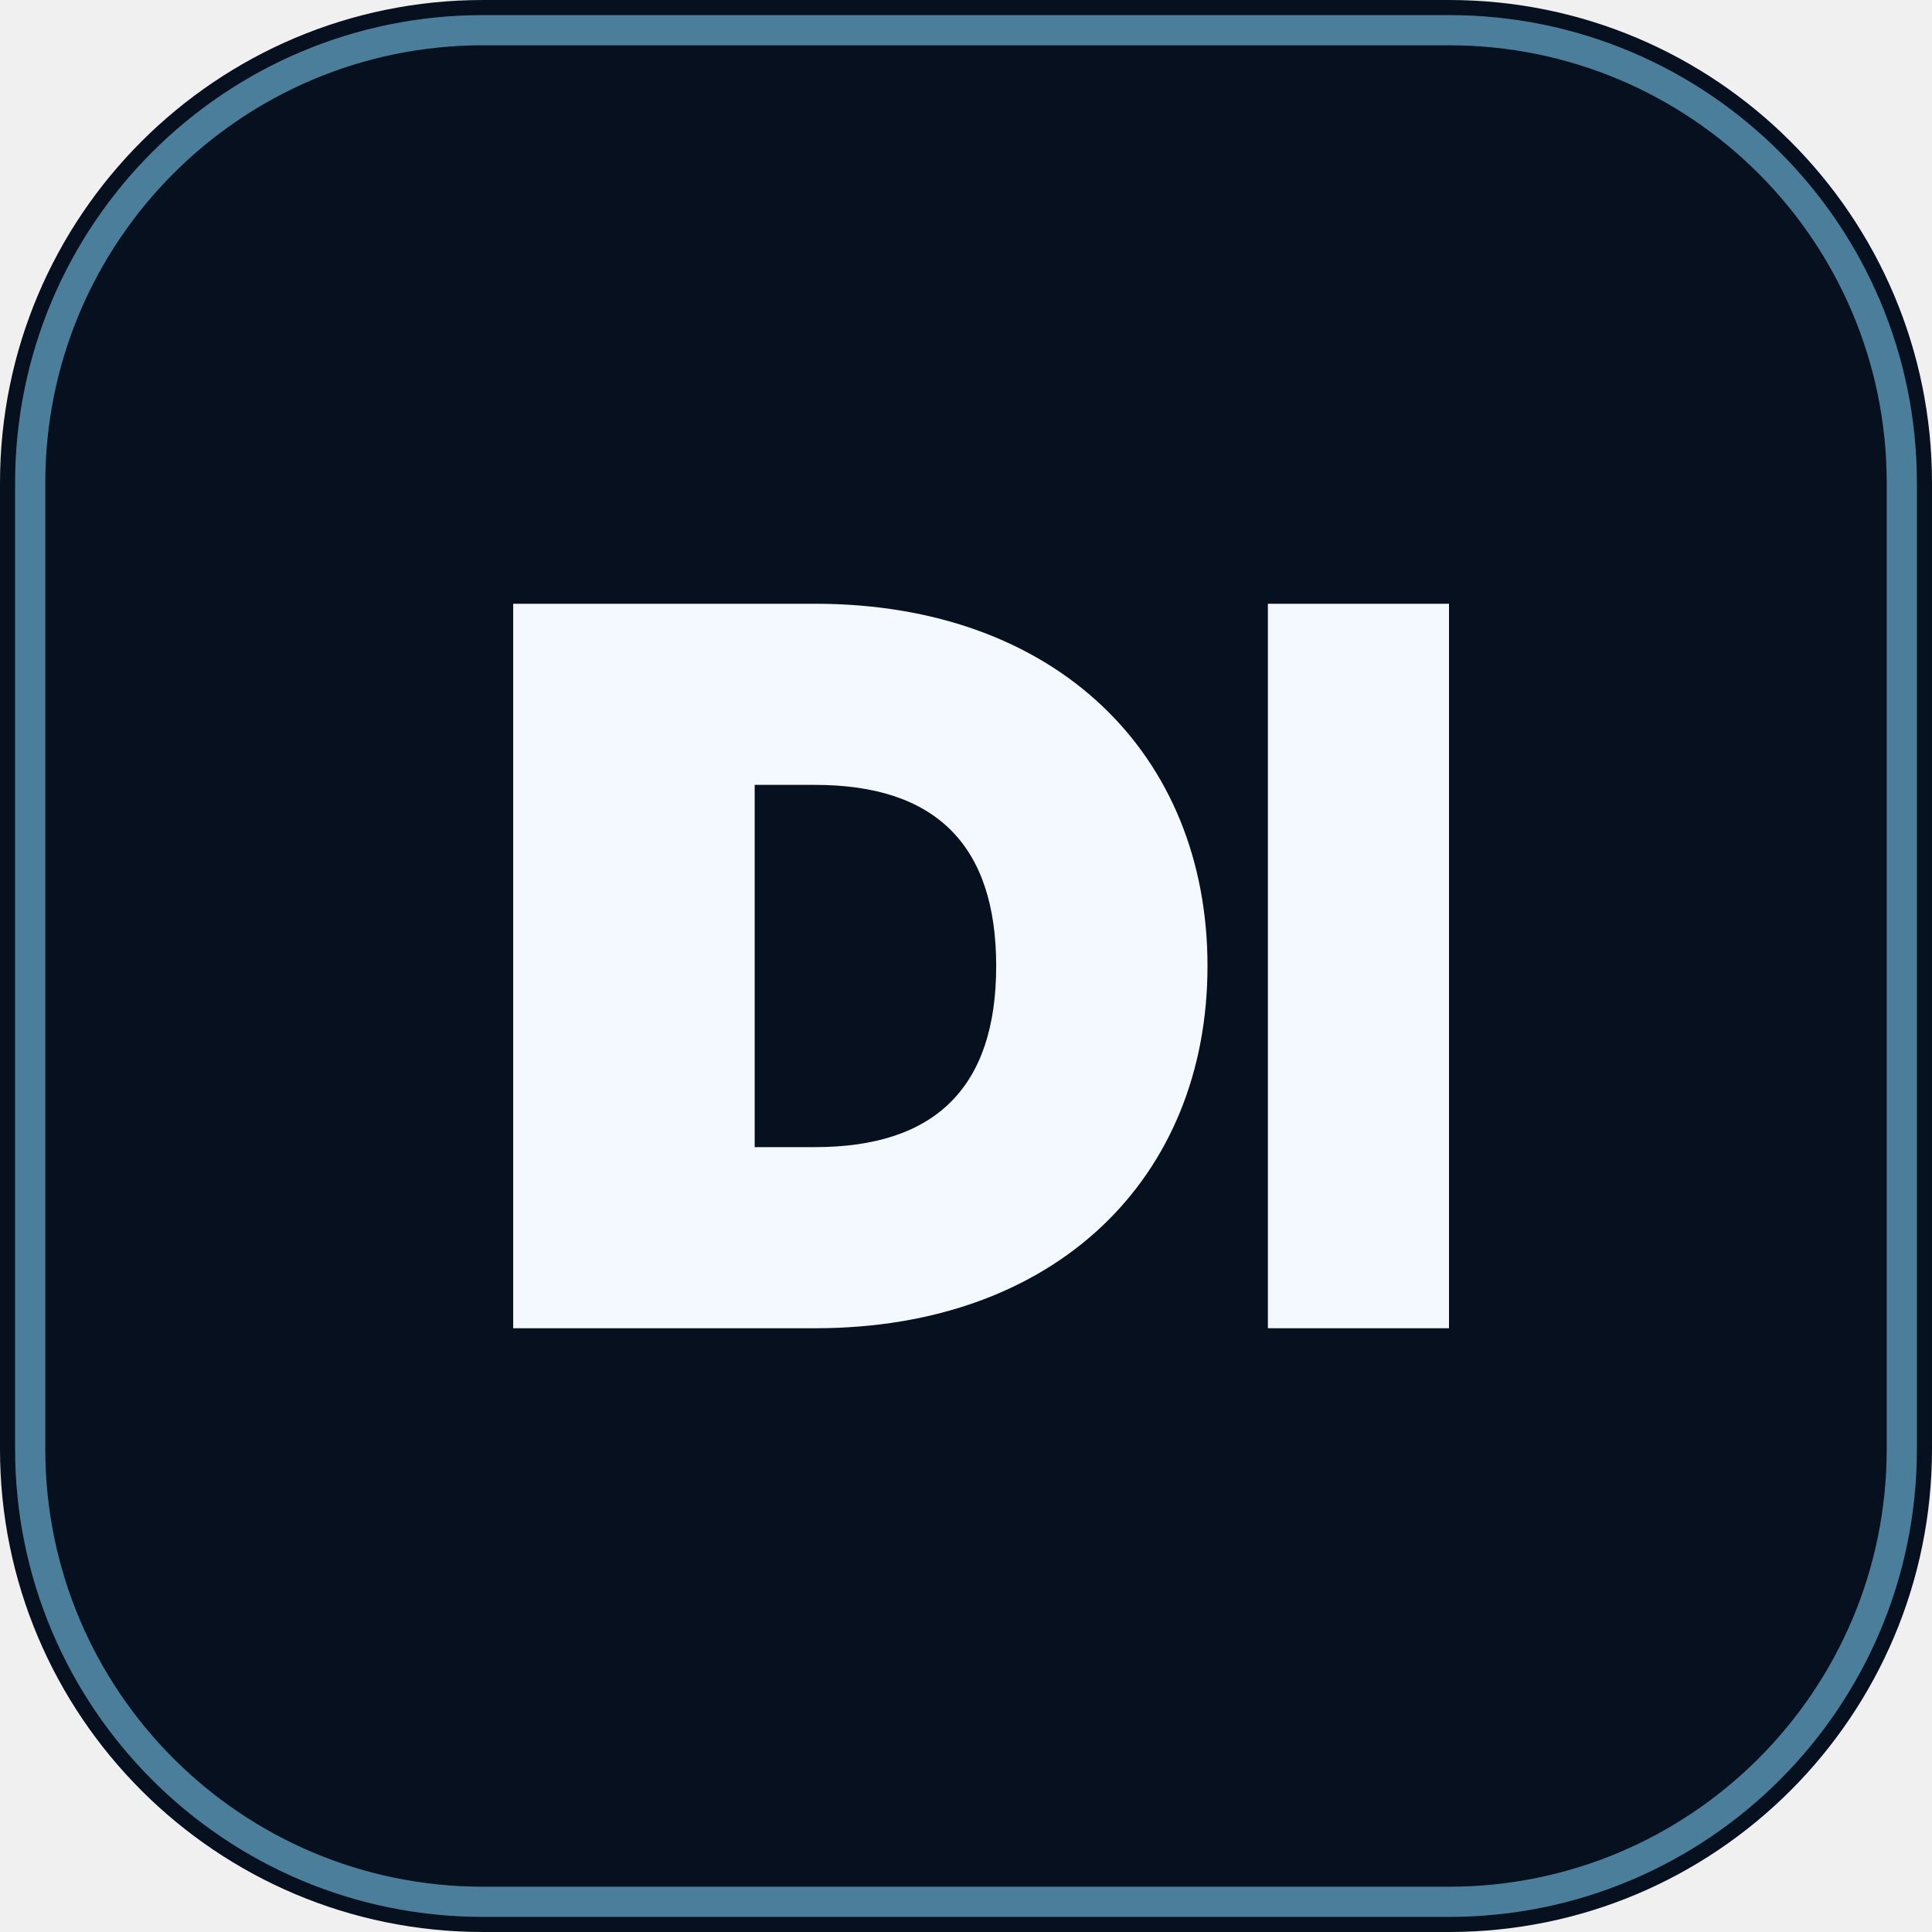
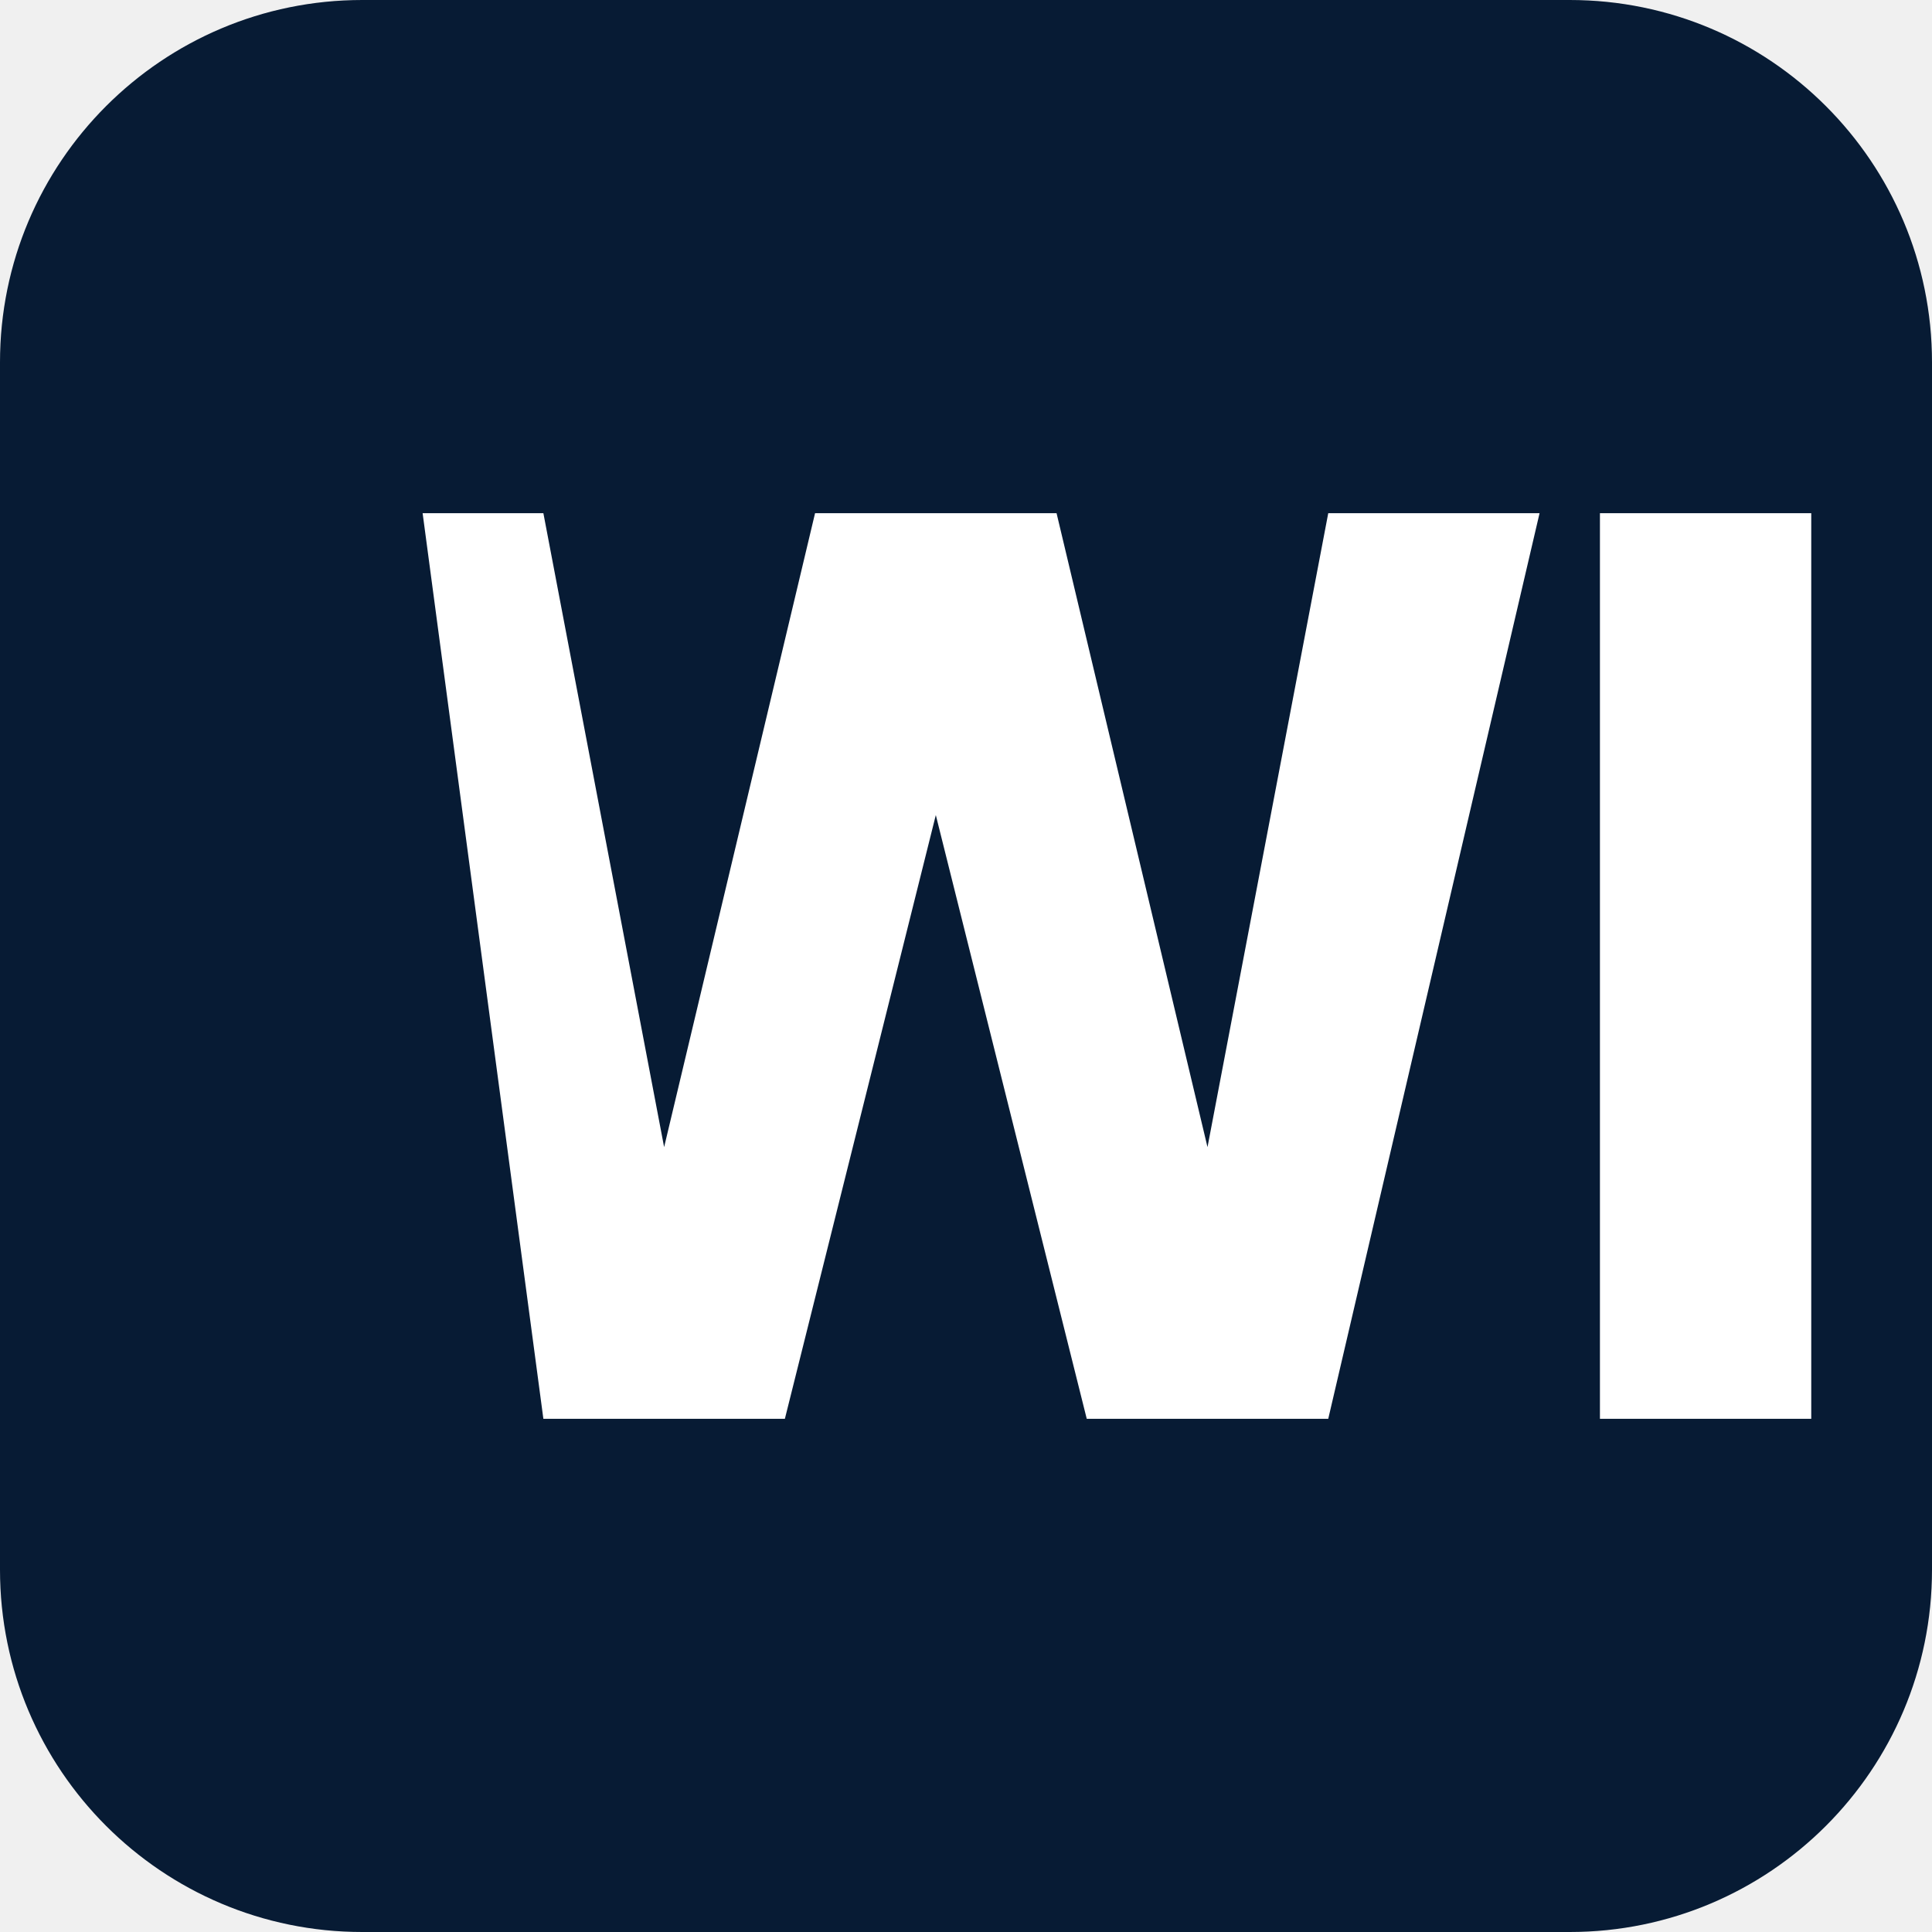
- <svg xmlns="http://www.w3.org/2000/svg" viewBox="0 0 64 64">
-   <rect width="64" height="64" rx="16" fill="#07101e" />
-   <rect x="1" y="1" width="62" height="62" rx="15" fill="none" stroke="#83d9ff" stroke-opacity=".55" />
-   <path d="M17 20h10c8 0 13 5 13 12s-5 12-13 12H17V20Zm8 18h2c4 0 6-2 6-6s-2-6-6-6h-2v12Zm17-18h6v24h-6z" fill="#f4f8ff" />
+ <svg xmlns="http://www.w3.org/2000/svg" viewBox="0 0 64 64" role="img" aria-label="WI">
+   <rect width="64" height="64" rx="12" fill="#071b34" />
+   <path fill="#fff" d="M7 17h7l4 30h8l5-20 5 20h8l7-30h-7l-4 21-5-21h-8l-5 21-4-21H7Zm46 0h7v30h-7V17Z" />
</svg>
